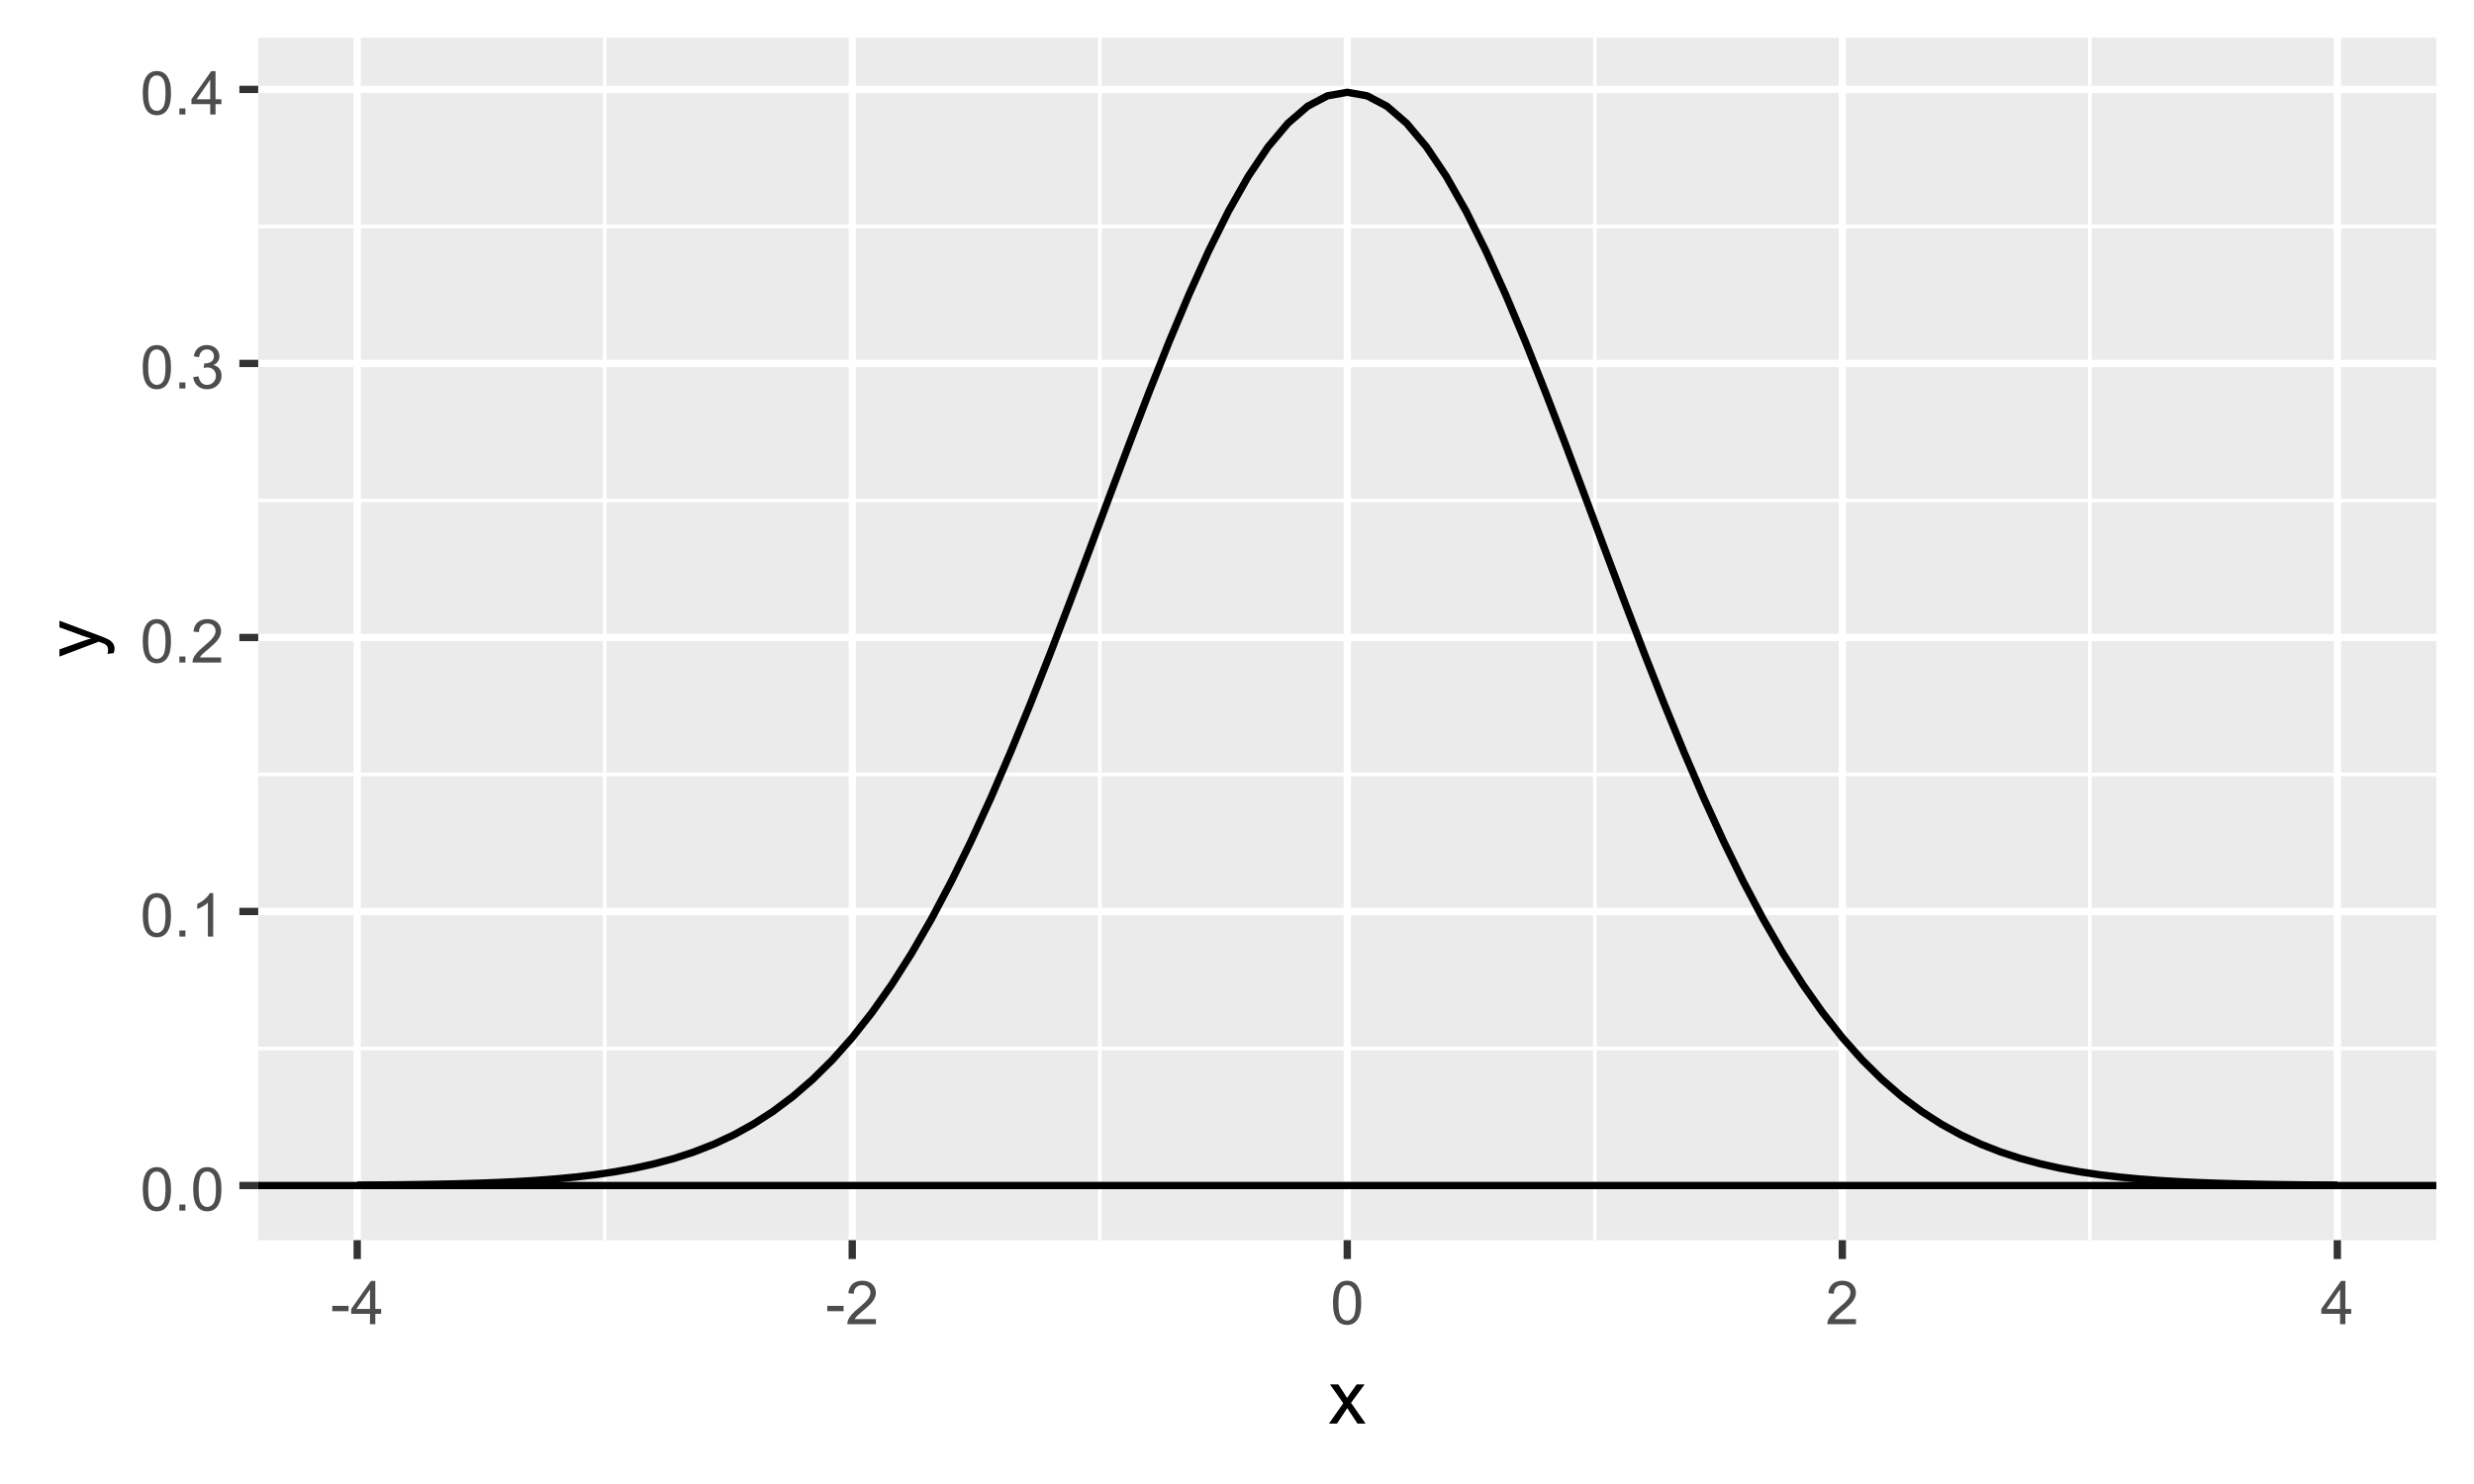
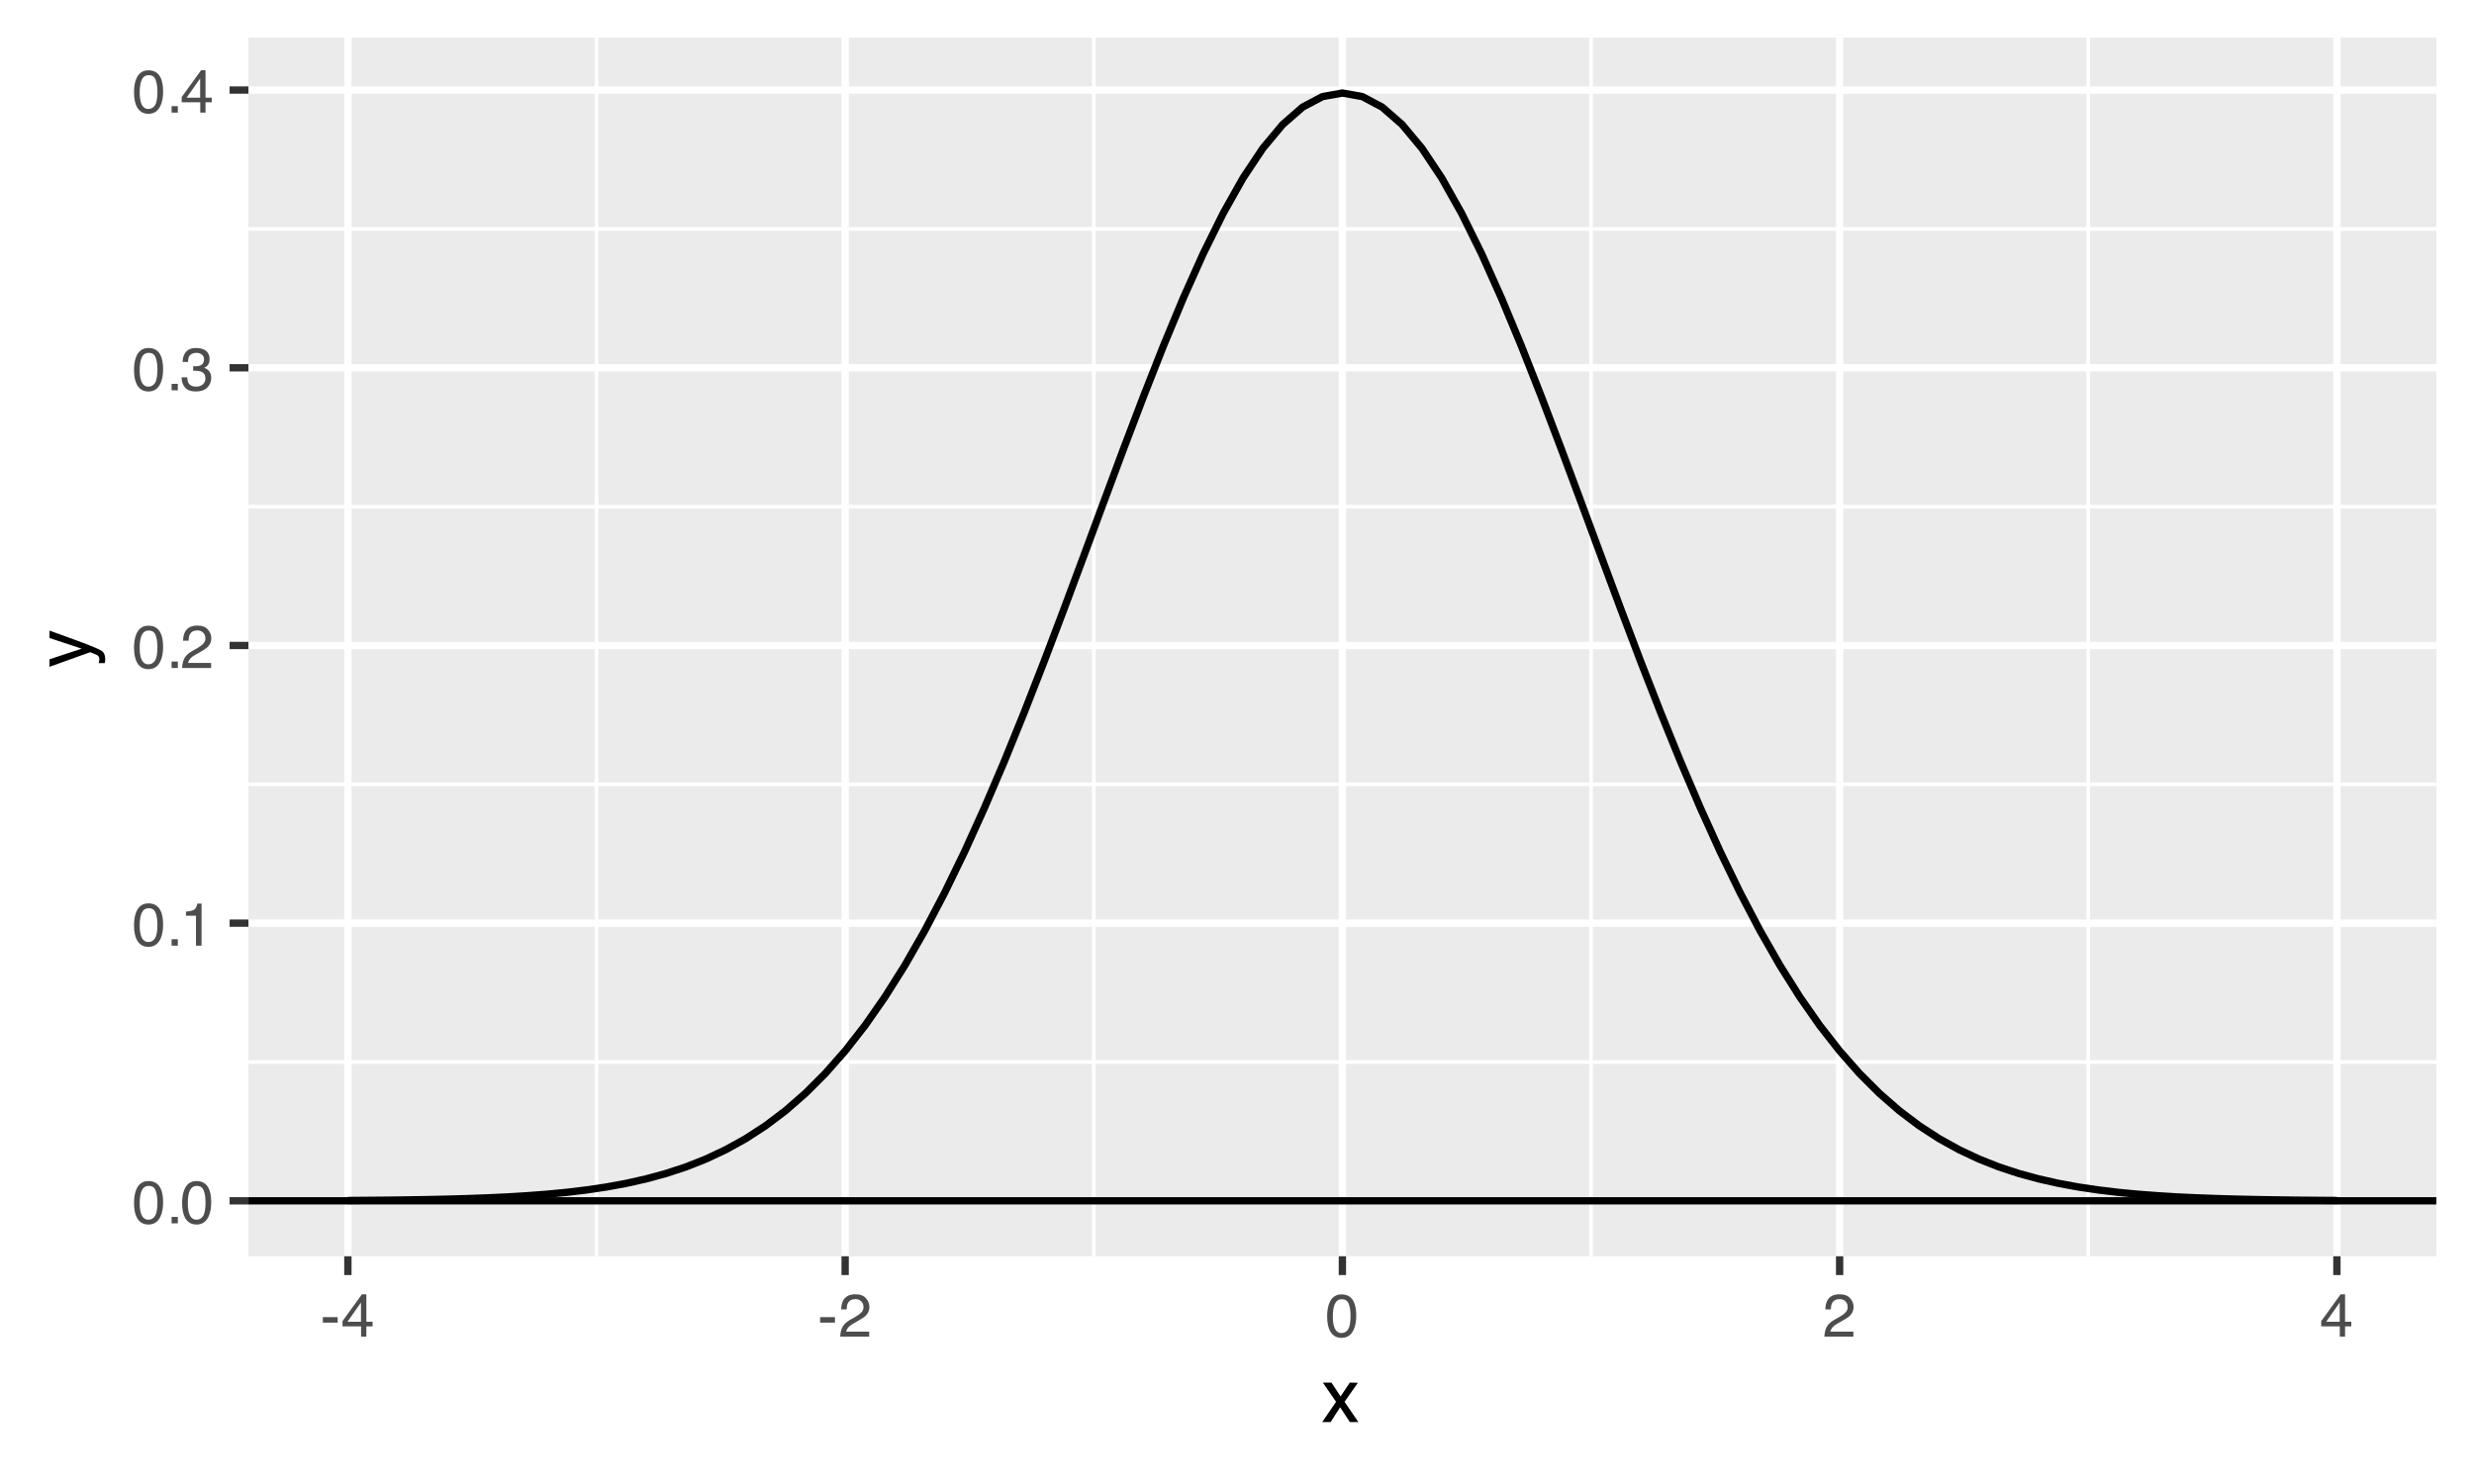
<svg xmlns="http://www.w3.org/2000/svg" xmlns:xlink="http://www.w3.org/1999/xlink" width="360" height="216" viewBox="0 0 360 216">
  <defs>
    <g>
      <g id="glyph-0-0">
-         <path d="M 0.367 -3.105 C 0.367 -3.852 0.441 -4.449 0.594 -4.906 C 0.75 -5.359 0.977 -5.711 1.277 -5.957 C 1.582 -6.203 1.961 -6.324 2.418 -6.324 C 2.758 -6.324 3.055 -6.258 3.309 -6.121 C 3.562 -5.984 3.773 -5.789 3.941 -5.531 C 4.105 -5.277 4.238 -4.965 4.332 -4.594 C 4.426 -4.227 4.473 -3.73 4.473 -3.105 C 4.473 -2.367 4.398 -1.77 4.246 -1.316 C 4.094 -0.863 3.867 -0.512 3.562 -0.266 C 3.262 -0.016 2.879 0.109 2.418 0.109 C 1.812 0.109 1.336 -0.109 0.988 -0.547 C 0.574 -1.07 0.367 -1.922 0.367 -3.105 M 1.16 -3.105 C 1.16 -2.074 1.281 -1.383 1.523 -1.043 C 1.766 -0.699 2.062 -0.527 2.418 -0.527 C 2.773 -0.527 3.074 -0.699 3.316 -1.043 C 3.559 -1.387 3.68 -2.074 3.68 -3.105 C 3.68 -4.145 3.559 -4.832 3.316 -5.172 C 3.074 -5.516 2.773 -5.684 2.41 -5.684 C 2.055 -5.684 1.773 -5.535 1.559 -5.234 C 1.293 -4.852 1.16 -4.141 1.16 -3.105 Z M 1.16 -3.105 " />
+         <path d="M 0.281 0 L 0.281 -6.312 L 5.297 -6.312 L 5.297 0 Z M 4.5 -0.797 L 4.5 -5.516 L 1.078 -5.516 L 1.078 -0.797 Z M 4.5 -0.797 " />
      </g>
      <g id="glyph-0-1">
-         <path d="M 0.801 0 L 0.801 -0.883 L 1.68 -0.883 L 1.68 0 Z M 0.801 0 " />
+         <path d="M 2.375 -6.156 C 3.176 -6.156 3.754 -5.828 4.109 -5.172 C 4.379 -4.66 4.516 -3.961 4.516 -3.078 C 4.516 -2.242 4.391 -1.555 4.141 -1.016 C 3.785 -0.223 3.195 0.172 2.375 0.172 C 1.633 0.172 1.082 -0.148 0.719 -0.797 C 0.426 -1.328 0.281 -2.047 0.281 -2.953 C 0.281 -3.648 0.367 -4.25 0.547 -4.75 C 0.879 -5.688 1.488 -6.156 2.375 -6.156 Z M 2.375 -0.531 C 2.77 -0.531 3.086 -0.707 3.328 -1.062 C 3.566 -1.426 3.688 -2.086 3.688 -3.047 C 3.688 -3.754 3.598 -4.332 3.422 -4.781 C 3.254 -5.227 2.922 -5.453 2.422 -5.453 C 1.973 -5.453 1.641 -5.238 1.422 -4.812 C 1.211 -4.383 1.109 -3.754 1.109 -2.922 C 1.109 -2.297 1.176 -1.789 1.312 -1.406 C 1.52 -0.82 1.875 -0.531 2.375 -0.531 Z M 2.375 -0.531 " />
      </g>
      <g id="glyph-0-2">
-         <path d="M 3.277 0 L 2.504 0 L 2.504 -4.93 C 2.32 -4.75 2.074 -4.574 1.773 -4.395 C 1.469 -4.219 1.199 -4.086 0.957 -3.996 L 0.957 -4.742 C 1.391 -4.945 1.77 -5.195 2.094 -5.484 C 2.418 -5.773 2.645 -6.055 2.781 -6.324 L 3.277 -6.324 Z M 3.277 0 " />
+         <path d="M 0.75 -0.938 L 1.656 -0.938 L 1.656 0 L 0.75 0 Z M 0.75 -0.938 " />
      </g>
      <g id="glyph-0-3">
-         <path d="M 4.43 -0.742 L 4.43 0 L 0.266 0 C 0.262 -0.188 0.289 -0.367 0.355 -0.539 C 0.461 -0.82 0.633 -1.102 0.867 -1.375 C 1.098 -1.648 1.438 -1.969 1.879 -2.328 C 2.562 -2.891 3.023 -3.336 3.266 -3.664 C 3.508 -3.992 3.625 -4.301 3.625 -4.594 C 3.625 -4.898 3.516 -5.16 3.297 -5.367 C 3.078 -5.578 2.793 -5.684 2.441 -5.684 C 2.066 -5.684 1.77 -5.574 1.547 -5.352 C 1.324 -5.125 1.211 -4.816 1.207 -4.422 L 0.414 -4.504 C 0.469 -5.098 0.672 -5.547 1.027 -5.859 C 1.383 -6.168 1.859 -6.324 2.457 -6.324 C 3.062 -6.324 3.539 -6.156 3.895 -5.824 C 4.246 -5.488 4.422 -5.07 4.422 -4.578 C 4.422 -4.324 4.371 -4.078 4.266 -3.832 C 4.164 -3.59 3.992 -3.332 3.754 -3.062 C 3.516 -2.793 3.117 -2.426 2.562 -1.957 C 2.098 -1.566 1.801 -1.301 1.668 -1.164 C 1.535 -1.023 1.426 -0.883 1.34 -0.742 Z M 4.43 -0.742 " />
+         <path d="M 0.844 -4.359 L 0.844 -4.953 C 1.395 -5.004 1.781 -5.094 2 -5.219 C 2.227 -5.344 2.395 -5.645 2.5 -6.125 L 3.109 -6.125 L 3.109 0 L 2.297 0 L 2.297 -4.359 Z M 0.844 -4.359 " />
      </g>
      <g id="glyph-0-4">
-         <path d="M 0.371 -1.664 L 1.145 -1.766 C 1.23 -1.328 1.383 -1.012 1.598 -0.82 C 1.809 -0.625 2.07 -0.527 2.375 -0.527 C 2.738 -0.527 3.047 -0.656 3.297 -0.906 C 3.547 -1.16 3.672 -1.473 3.676 -1.844 C 3.672 -2.199 3.559 -2.492 3.324 -2.723 C 3.094 -2.953 2.797 -3.066 2.441 -3.066 C 2.293 -3.066 2.113 -3.039 1.895 -2.98 L 1.98 -3.66 C 2.031 -3.656 2.074 -3.652 2.105 -3.652 C 2.434 -3.652 2.73 -3.738 2.996 -3.91 C 3.258 -4.082 3.391 -4.348 3.391 -4.703 C 3.391 -4.988 3.293 -5.223 3.102 -5.41 C 2.91 -5.598 2.664 -5.688 2.359 -5.688 C 2.059 -5.688 1.809 -5.594 1.605 -5.406 C 1.406 -5.215 1.277 -4.934 1.219 -4.555 L 0.445 -4.691 C 0.543 -5.211 0.758 -5.613 1.09 -5.898 C 1.426 -6.184 1.844 -6.324 2.344 -6.324 C 2.688 -6.324 3.004 -6.25 3.293 -6.105 C 3.582 -5.957 3.801 -5.754 3.957 -5.5 C 4.109 -5.246 4.184 -4.973 4.184 -4.688 C 4.184 -4.414 4.113 -4.168 3.965 -3.945 C 3.82 -3.723 3.605 -3.543 3.316 -3.41 C 3.691 -3.324 3.98 -3.148 4.184 -2.875 C 4.391 -2.605 4.496 -2.266 4.496 -1.859 C 4.496 -1.312 4.293 -0.844 3.895 -0.461 C 3.492 -0.078 2.984 0.113 2.371 0.113 C 1.82 0.113 1.359 -0.055 0.996 -0.383 C 0.629 -0.711 0.422 -1.141 0.371 -1.664 Z M 0.371 -1.664 " />
+         <path d="M 0.281 0 C 0.301 -0.531 0.406 -0.988 0.594 -1.375 C 0.789 -1.77 1.164 -2.129 1.719 -2.453 L 2.547 -2.922 C 2.91 -3.141 3.164 -3.328 3.312 -3.484 C 3.551 -3.711 3.672 -3.984 3.672 -4.297 C 3.672 -4.648 3.562 -4.93 3.344 -5.141 C 3.133 -5.359 2.848 -5.469 2.484 -5.469 C 1.961 -5.469 1.598 -5.266 1.391 -4.859 C 1.285 -4.648 1.227 -4.352 1.219 -3.969 L 0.422 -3.969 C 0.43 -4.5 0.531 -4.938 0.719 -5.281 C 1.051 -5.875 1.645 -6.172 2.5 -6.172 C 3.195 -6.172 3.707 -5.977 4.031 -5.594 C 4.363 -5.219 4.531 -4.797 4.531 -4.328 C 4.531 -3.836 4.352 -3.414 4 -3.062 C 3.801 -2.863 3.441 -2.617 2.922 -2.328 L 2.344 -2 C 2.062 -1.844 1.836 -1.695 1.672 -1.562 C 1.391 -1.312 1.211 -1.035 1.141 -0.734 L 4.5 -0.734 L 4.5 0 Z M 0.281 0 " />
      </g>
      <g id="glyph-0-5">
-         <path d="M 2.844 0 L 2.844 -1.508 L 0.113 -1.508 L 0.113 -2.219 L 2.988 -6.301 L 3.617 -6.301 L 3.617 -2.219 L 4.469 -2.219 L 4.469 -1.508 L 3.617 -1.508 L 3.617 0 L 2.844 0 M 2.844 -2.219 L 2.844 -5.059 L 0.871 -2.219 Z M 2.844 -2.219 " />
+         <path d="M 2.281 0.172 C 1.551 0.172 1.02 -0.023 0.688 -0.422 C 0.363 -0.828 0.203 -1.316 0.203 -1.891 L 1.016 -1.891 C 1.047 -1.492 1.117 -1.203 1.234 -1.016 C 1.441 -0.691 1.805 -0.531 2.328 -0.531 C 2.734 -0.531 3.055 -0.641 3.297 -0.859 C 3.547 -1.078 3.672 -1.359 3.672 -1.703 C 3.672 -2.129 3.539 -2.426 3.281 -2.594 C 3.031 -2.758 2.672 -2.844 2.203 -2.844 C 2.148 -2.844 2.098 -2.844 2.047 -2.844 C 1.992 -2.844 1.941 -2.844 1.891 -2.844 L 1.891 -3.516 C 1.973 -3.516 2.039 -3.508 2.094 -3.5 C 2.145 -3.5 2.203 -3.5 2.266 -3.5 C 2.555 -3.5 2.797 -3.547 2.984 -3.641 C 3.305 -3.797 3.469 -4.082 3.469 -4.5 C 3.469 -4.801 3.359 -5.035 3.141 -5.203 C 2.922 -5.367 2.672 -5.453 2.391 -5.453 C 1.867 -5.453 1.508 -5.281 1.312 -4.938 C 1.207 -4.75 1.145 -4.477 1.125 -4.125 L 0.359 -4.125 C 0.359 -4.582 0.453 -4.973 0.641 -5.297 C 0.953 -5.867 1.504 -6.156 2.297 -6.156 C 2.93 -6.156 3.422 -6.016 3.766 -5.734 C 4.109 -5.461 4.281 -5.062 4.281 -4.531 C 4.281 -4.145 4.176 -3.836 3.969 -3.609 C 3.844 -3.461 3.68 -3.348 3.484 -3.266 C 3.805 -3.172 4.055 -3 4.234 -2.75 C 4.422 -2.5 4.516 -2.191 4.516 -1.828 C 4.516 -1.234 4.316 -0.75 3.922 -0.375 C 3.535 -0.008 2.988 0.172 2.281 0.172 Z M 2.281 0.172 " />
      </g>
      <g id="glyph-0-6">
-         <path d="M 0.281 -1.891 L 0.281 -2.668 L 2.656 -2.668 L 2.656 -1.891 Z M 0.281 -1.891 " />
+         <path d="M 2.906 -2.172 L 2.906 -4.969 L 0.938 -2.172 Z M 2.922 0 L 2.922 -1.5 L 0.219 -1.5 L 0.219 -2.266 L 3.047 -6.172 L 3.688 -6.172 L 3.688 -2.172 L 4.594 -2.172 L 4.594 -1.5 L 3.688 -1.5 L 3.688 0 Z M 2.922 0 " />
+       </g>
+       <g id="glyph-0-7">
+         <path d="M 0.359 -2.844 L 2.516 -2.844 L 2.516 -2.047 L 0.359 -2.047 Z M 0.359 -2.844 " />
      </g>
      <g id="glyph-1-0">
-         <path d="M 0.082 0 L 2.164 -2.965 L 0.234 -5.703 L 1.445 -5.703 L 2.32 -4.367 C 2.484 -4.113 2.617 -3.898 2.719 -3.727 C 2.875 -3.965 3.02 -4.172 3.152 -4.355 L 4.113 -5.703 L 5.27 -5.703 L 3.297 -3.02 L 5.418 0 L 4.234 0 L 3.062 -1.773 L 2.75 -2.25 L 1.25 0 Z M 0.082 0 " />
+         <path d="M 0.359 0 L 0.359 -7.891 L 6.625 -7.891 L 6.625 0 Z M 5.625 -0.984 L 5.625 -6.906 L 1.344 -6.906 L 1.344 -0.984 Z M 5.625 -0.984 " />
+       </g>
+       <g id="glyph-1-1">
+         <path d="M 0.156 -5.75 L 1.406 -5.75 L 2.734 -3.734 L 4.078 -5.75 L 5.25 -5.719 L 3.312 -2.953 L 5.328 0 L 4.094 0 L 2.672 -2.156 L 1.281 0 L 0.062 0 L 2.078 -2.953 Z M 0.156 -5.75 " />
      </g>
      <g id="glyph-2-0">
-         <path d="M 2.195 -0.684 L 1.289 -0.574 C 1.348 -0.785 1.375 -0.969 1.375 -1.129 C 1.375 -1.344 1.34 -1.516 1.266 -1.645 C 1.195 -1.773 1.094 -1.879 0.969 -1.961 C 0.871 -2.02 0.629 -2.121 0.246 -2.258 C 0.195 -2.273 0.113 -2.301 0.012 -2.344 L -5.703 -0.176 L -5.703 -1.219 L -2.402 -2.406 C -1.98 -2.559 -1.543 -2.699 -1.078 -2.82 C -1.523 -2.93 -1.957 -3.062 -2.379 -3.219 L -5.703 -4.438 L -5.703 -5.402 L 0.098 -3.234 C 0.723 -3 1.156 -2.82 1.391 -2.691 C 1.711 -2.52 1.945 -2.32 2.094 -2.102 C 2.242 -1.879 2.316 -1.613 2.316 -1.305 C 2.316 -1.117 2.277 -0.91 2.195 -0.684 Z M 2.195 -0.684 " />
+         <path d="M 0 -0.359 L -7.891 -0.359 L -7.891 -6.625 L 0 -6.625 Z M -0.984 -5.625 L -6.906 -5.625 L -6.906 -1.344 L -0.984 -1.344 Z M -0.984 -5.625 " />
+       </g>
+       <g id="glyph-2-1">
+         <path d="M -5.75 -4.297 L -5.75 -5.375 C -5.383 -5.238 -4.547 -4.938 -3.234 -4.469 C -2.242 -4.113 -1.438 -3.816 -0.812 -3.578 C 0.656 -3.023 1.551 -2.633 1.875 -2.406 C 2.195 -2.176 2.359 -1.781 2.359 -1.219 C 2.359 -1.082 2.352 -0.977 2.344 -0.906 C 2.332 -0.832 2.312 -0.742 2.281 -0.641 L 1.406 -0.641 C 1.445 -0.805 1.473 -0.926 1.484 -1 C 1.492 -1.07 1.5 -1.141 1.5 -1.203 C 1.5 -1.379 1.469 -1.508 1.406 -1.594 C 1.352 -1.676 1.285 -1.75 1.203 -1.812 C 1.172 -1.82 1.02 -1.883 0.75 -2 C 0.488 -2.113 0.297 -2.191 0.172 -2.234 L -5.75 -0.109 L -5.75 -1.203 L -1.062 -2.75 Z M -5.891 -2.75 Z M -5.891 -2.75 " />
      </g>
    </g>
    <clipPath id="clip-0">
-       <path clip-rule="nonzero" d="M 37.574 5.48 L 354.523 5.48 L 354.523 180.512 L 37.574 180.512 Z M 37.574 5.48 " />
+       <path clip-rule="nonzero" d="M 36.152 5.48 L 354.523 5.48 L 354.523 182.852 L 36.152 182.852 Z M 36.152 5.48 " />
    </clipPath>
    <clipPath id="clip-1">
-       <path clip-rule="nonzero" d="M 37.574 152 L 354.523 152 L 354.523 153 L 37.574 153 Z M 37.574 152 " />
+       <path clip-rule="nonzero" d="M 36.152 154 L 354.523 154 L 354.523 155 L 36.152 155 Z M 36.152 154 " />
    </clipPath>
    <clipPath id="clip-2">
-       <path clip-rule="nonzero" d="M 37.574 112 L 354.523 112 L 354.523 113 L 37.574 113 Z M 37.574 112 " />
+       <path clip-rule="nonzero" d="M 36.152 113 L 354.523 113 L 354.523 115 L 36.152 115 Z M 36.152 113 " />
    </clipPath>
    <clipPath id="clip-3">
-       <path clip-rule="nonzero" d="M 37.574 72 L 354.523 72 L 354.523 74 L 37.574 74 Z M 37.574 72 " />
+       <path clip-rule="nonzero" d="M 36.152 73 L 354.523 73 L 354.523 75 L 36.152 75 Z M 36.152 73 " />
    </clipPath>
    <clipPath id="clip-4">
-       <path clip-rule="nonzero" d="M 37.574 32 L 354.523 32 L 354.523 34 L 37.574 34 Z M 37.574 32 " />
+       <path clip-rule="nonzero" d="M 36.152 33 L 354.523 33 L 354.523 34 L 36.152 34 Z M 36.152 33 " />
    </clipPath>
    <clipPath id="clip-5">
-       <path clip-rule="nonzero" d="M 87 5.48 L 89 5.48 L 89 180.512 L 87 180.512 Z M 87 5.48 " />
+       <path clip-rule="nonzero" d="M 86 5.48 L 88 5.48 L 88 182.852 L 86 182.852 Z M 86 5.48 " />
    </clipPath>
    <clipPath id="clip-6">
-       <path clip-rule="nonzero" d="M 159 5.48 L 161 5.48 L 161 180.512 L 159 180.512 Z M 159 5.48 " />
+       <path clip-rule="nonzero" d="M 158 5.48 L 160 5.48 L 160 182.852 L 158 182.852 Z M 158 5.48 " />
    </clipPath>
    <clipPath id="clip-7">
-       <path clip-rule="nonzero" d="M 231 5.48 L 233 5.48 L 233 180.512 L 231 180.512 Z M 231 5.48 " />
+       <path clip-rule="nonzero" d="M 231 5.48 L 232 5.48 L 232 182.852 L 231 182.852 Z M 231 5.48 " />
    </clipPath>
    <clipPath id="clip-8">
-       <path clip-rule="nonzero" d="M 303 5.48 L 305 5.48 L 305 180.512 L 303 180.512 Z M 303 5.48 " />
+       <path clip-rule="nonzero" d="M 303 5.48 L 305 5.48 L 305 182.852 L 303 182.852 Z M 303 5.48 " />
    </clipPath>
    <clipPath id="clip-9">
-       <path clip-rule="nonzero" d="M 37.574 172 L 354.523 172 L 354.523 174 L 37.574 174 Z M 37.574 172 " />
+       <path clip-rule="nonzero" d="M 36.152 174 L 354.523 174 L 354.523 176 L 36.152 176 Z M 36.152 174 " />
    </clipPath>
    <clipPath id="clip-10">
-       <path clip-rule="nonzero" d="M 37.574 132 L 354.523 132 L 354.523 134 L 37.574 134 Z M 37.574 132 " />
+       <path clip-rule="nonzero" d="M 36.152 133 L 354.523 133 L 354.523 135 L 36.152 135 Z M 36.152 133 " />
    </clipPath>
    <clipPath id="clip-11">
-       <path clip-rule="nonzero" d="M 37.574 92 L 354.523 92 L 354.523 94 L 37.574 94 Z M 37.574 92 " />
+       <path clip-rule="nonzero" d="M 36.152 93 L 354.523 93 L 354.523 95 L 36.152 95 Z M 36.152 93 " />
    </clipPath>
    <clipPath id="clip-12">
-       <path clip-rule="nonzero" d="M 37.574 52 L 354.523 52 L 354.523 54 L 37.574 54 Z M 37.574 52 " />
+       <path clip-rule="nonzero" d="M 36.152 52 L 354.523 52 L 354.523 55 L 36.152 55 Z M 36.152 52 " />
    </clipPath>
    <clipPath id="clip-13">
-       <path clip-rule="nonzero" d="M 37.574 12 L 354.523 12 L 354.523 14 L 37.574 14 Z M 37.574 12 " />
+       <path clip-rule="nonzero" d="M 36.152 12 L 354.523 12 L 354.523 14 L 36.152 14 Z M 36.152 12 " />
    </clipPath>
    <clipPath id="clip-14">
-       <path clip-rule="nonzero" d="M 51 5.48 L 53 5.48 L 53 180.512 L 51 180.512 Z M 51 5.48 " />
+       <path clip-rule="nonzero" d="M 50 5.48 L 52 5.48 L 52 182.852 L 50 182.852 Z M 50 5.48 " />
    </clipPath>
    <clipPath id="clip-15">
-       <path clip-rule="nonzero" d="M 123 5.48 L 125 5.48 L 125 180.512 L 123 180.512 Z M 123 5.48 " />
+       <path clip-rule="nonzero" d="M 122 5.48 L 124 5.48 L 124 182.852 L 122 182.852 Z M 122 5.48 " />
    </clipPath>
    <clipPath id="clip-16">
-       <path clip-rule="nonzero" d="M 195 5.48 L 197 5.48 L 197 180.512 L 195 180.512 Z M 195 5.48 " />
+       <path clip-rule="nonzero" d="M 194 5.48 L 196 5.48 L 196 182.852 L 194 182.852 Z M 194 5.48 " />
    </clipPath>
    <clipPath id="clip-17">
-       <path clip-rule="nonzero" d="M 267 5.48 L 269 5.48 L 269 180.512 L 267 180.512 Z M 267 5.48 " />
+       <path clip-rule="nonzero" d="M 267 5.48 L 269 5.48 L 269 182.852 L 267 182.852 Z M 267 5.48 " />
    </clipPath>
    <clipPath id="clip-18">
-       <path clip-rule="nonzero" d="M 339 5.48 L 341 5.48 L 341 180.512 L 339 180.512 Z M 339 5.48 " />
+       <path clip-rule="nonzero" d="M 339 5.48 L 341 5.48 L 341 182.852 L 339 182.852 Z M 339 5.48 " />
    </clipPath>
    <clipPath id="clip-19">
-       <path clip-rule="nonzero" d="M 37.574 172 L 354.523 172 L 354.523 174 L 37.574 174 Z M 37.574 172 " />
+       <path clip-rule="nonzero" d="M 36.152 174 L 354.523 174 L 354.523 176 L 36.152 176 Z M 36.152 174 " />
    </clipPath>
  </defs>
  <rect x="-36" y="-21.6" width="432" height="259.2" fill="rgb(100%, 100%, 100%)" fill-opacity="1" />
  <rect x="-36" y="-21.6" width="432" height="259.2" fill="rgb(100%, 100%, 100%)" fill-opacity="1" />
  <path fill="none" stroke-width="1.067" stroke-linecap="round" stroke-linejoin="round" stroke="rgb(100%, 100%, 100%)" stroke-opacity="1" stroke-miterlimit="10" d="M 0 216 L 360 216 L 360 0 L 0 0 Z M 0 216 " />
  <g clip-path="url(#clip-0)">
-     <path fill-rule="nonzero" fill="rgb(92.157%, 92.157%, 92.157%)" fill-opacity="1" d="M 37.574 180.508 L 354.523 180.508 L 354.523 5.477 L 37.574 5.477 Z M 37.574 180.508 " />
+     <path fill-rule="nonzero" fill="rgb(92.157%, 92.157%, 92.157%)" fill-opacity="1" d="M 36.152 182.848 L 354.523 182.848 L 354.523 5.477 L 36.152 5.477 Z M 36.152 182.848 " />
  </g>
  <g clip-path="url(#clip-1)">
-     <path fill="none" stroke-width="0.533" stroke-linecap="butt" stroke-linejoin="round" stroke="rgb(100%, 100%, 100%)" stroke-opacity="1" stroke-miterlimit="10" d="M 37.574 152.609 L 354.52 152.609 " />
+     <path fill="none" stroke-width="0.533" stroke-linecap="butt" stroke-linejoin="round" stroke="rgb(100%, 100%, 100%)" stroke-opacity="1" stroke-miterlimit="10" d="M 36.152 154.578 L 354.52 154.578 " />
  </g>
  <g clip-path="url(#clip-2)">
-     <path fill="none" stroke-width="0.533" stroke-linecap="butt" stroke-linejoin="round" stroke="rgb(100%, 100%, 100%)" stroke-opacity="1" stroke-miterlimit="10" d="M 37.574 112.727 L 354.52 112.727 " />
+     <path fill="none" stroke-width="0.533" stroke-linecap="butt" stroke-linejoin="round" stroke="rgb(100%, 100%, 100%)" stroke-opacity="1" stroke-miterlimit="10" d="M 36.152 114.16 L 354.52 114.16 " />
  </g>
  <g clip-path="url(#clip-3)">
-     <path fill="none" stroke-width="0.533" stroke-linecap="butt" stroke-linejoin="round" stroke="rgb(100%, 100%, 100%)" stroke-opacity="1" stroke-miterlimit="10" d="M 37.574 72.84 L 354.52 72.84 " />
+     <path fill="none" stroke-width="0.533" stroke-linecap="butt" stroke-linejoin="round" stroke="rgb(100%, 100%, 100%)" stroke-opacity="1" stroke-miterlimit="10" d="M 36.152 73.742 L 354.52 73.742 " />
  </g>
  <g clip-path="url(#clip-4)">
-     <path fill="none" stroke-width="0.533" stroke-linecap="butt" stroke-linejoin="round" stroke="rgb(100%, 100%, 100%)" stroke-opacity="1" stroke-miterlimit="10" d="M 37.574 32.957 L 354.52 32.957 " />
+     <path fill="none" stroke-width="0.533" stroke-linecap="butt" stroke-linejoin="round" stroke="rgb(100%, 100%, 100%)" stroke-opacity="1" stroke-miterlimit="10" d="M 36.152 33.324 L 354.52 33.324 " />
  </g>
  <g clip-path="url(#clip-5)">
-     <path fill="none" stroke-width="0.533" stroke-linecap="butt" stroke-linejoin="round" stroke="rgb(100%, 100%, 100%)" stroke-opacity="1" stroke-miterlimit="10" d="M 87.996 180.508 L 87.996 5.48 " />
+     <path fill="none" stroke-width="0.533" stroke-linecap="butt" stroke-linejoin="round" stroke="rgb(100%, 100%, 100%)" stroke-opacity="1" stroke-miterlimit="10" d="M 86.801 182.848 L 86.801 5.48 " />
  </g>
  <g clip-path="url(#clip-6)">
-     <path fill="none" stroke-width="0.533" stroke-linecap="butt" stroke-linejoin="round" stroke="rgb(100%, 100%, 100%)" stroke-opacity="1" stroke-miterlimit="10" d="M 160.031 180.508 L 160.031 5.48 " />
+     <path fill="none" stroke-width="0.533" stroke-linecap="butt" stroke-linejoin="round" stroke="rgb(100%, 100%, 100%)" stroke-opacity="1" stroke-miterlimit="10" d="M 159.156 182.848 L 159.156 5.48 " />
  </g>
  <g clip-path="url(#clip-7)">
-     <path fill="none" stroke-width="0.533" stroke-linecap="butt" stroke-linejoin="round" stroke="rgb(100%, 100%, 100%)" stroke-opacity="1" stroke-miterlimit="10" d="M 232.062 180.508 L 232.062 5.48 " />
+     <path fill="none" stroke-width="0.533" stroke-linecap="butt" stroke-linejoin="round" stroke="rgb(100%, 100%, 100%)" stroke-opacity="1" stroke-miterlimit="10" d="M 231.516 182.848 L 231.516 5.48 " />
  </g>
  <g clip-path="url(#clip-8)">
-     <path fill="none" stroke-width="0.533" stroke-linecap="butt" stroke-linejoin="round" stroke="rgb(100%, 100%, 100%)" stroke-opacity="1" stroke-miterlimit="10" d="M 304.098 180.508 L 304.098 5.48 " />
+     <path fill="none" stroke-width="0.533" stroke-linecap="butt" stroke-linejoin="round" stroke="rgb(100%, 100%, 100%)" stroke-opacity="1" stroke-miterlimit="10" d="M 303.871 182.848 L 303.871 5.48 " />
  </g>
  <g clip-path="url(#clip-9)">
-     <path fill="none" stroke-width="1.067" stroke-linecap="butt" stroke-linejoin="round" stroke="rgb(100%, 100%, 100%)" stroke-opacity="1" stroke-miterlimit="10" d="M 37.574 172.555 L 354.52 172.555 " />
+     <path fill="none" stroke-width="1.067" stroke-linecap="butt" stroke-linejoin="round" stroke="rgb(100%, 100%, 100%)" stroke-opacity="1" stroke-miterlimit="10" d="M 36.152 174.785 L 354.52 174.785 " />
  </g>
  <g clip-path="url(#clip-10)">
-     <path fill="none" stroke-width="1.067" stroke-linecap="butt" stroke-linejoin="round" stroke="rgb(100%, 100%, 100%)" stroke-opacity="1" stroke-miterlimit="10" d="M 37.574 132.668 L 354.52 132.668 " />
+     <path fill="none" stroke-width="1.067" stroke-linecap="butt" stroke-linejoin="round" stroke="rgb(100%, 100%, 100%)" stroke-opacity="1" stroke-miterlimit="10" d="M 36.152 134.367 L 354.52 134.367 " />
  </g>
  <g clip-path="url(#clip-11)">
-     <path fill="none" stroke-width="1.067" stroke-linecap="butt" stroke-linejoin="round" stroke="rgb(100%, 100%, 100%)" stroke-opacity="1" stroke-miterlimit="10" d="M 37.574 92.785 L 354.52 92.785 " />
+     <path fill="none" stroke-width="1.067" stroke-linecap="butt" stroke-linejoin="round" stroke="rgb(100%, 100%, 100%)" stroke-opacity="1" stroke-miterlimit="10" d="M 36.152 93.949 L 354.52 93.949 " />
  </g>
  <g clip-path="url(#clip-12)">
-     <path fill="none" stroke-width="1.067" stroke-linecap="butt" stroke-linejoin="round" stroke="rgb(100%, 100%, 100%)" stroke-opacity="1" stroke-miterlimit="10" d="M 37.574 52.898 L 354.52 52.898 " />
+     <path fill="none" stroke-width="1.067" stroke-linecap="butt" stroke-linejoin="round" stroke="rgb(100%, 100%, 100%)" stroke-opacity="1" stroke-miterlimit="10" d="M 36.152 53.531 L 354.52 53.531 " />
  </g>
  <g clip-path="url(#clip-13)">
-     <path fill="none" stroke-width="1.067" stroke-linecap="butt" stroke-linejoin="round" stroke="rgb(100%, 100%, 100%)" stroke-opacity="1" stroke-miterlimit="10" d="M 37.574 13.012 L 354.52 13.012 " />
+     <path fill="none" stroke-width="1.067" stroke-linecap="butt" stroke-linejoin="round" stroke="rgb(100%, 100%, 100%)" stroke-opacity="1" stroke-miterlimit="10" d="M 36.152 13.113 L 354.52 13.113 " />
  </g>
  <g clip-path="url(#clip-14)">
-     <path fill="none" stroke-width="1.067" stroke-linecap="butt" stroke-linejoin="round" stroke="rgb(100%, 100%, 100%)" stroke-opacity="1" stroke-miterlimit="10" d="M 51.98 180.508 L 51.98 5.48 " />
+     <path fill="none" stroke-width="1.067" stroke-linecap="butt" stroke-linejoin="round" stroke="rgb(100%, 100%, 100%)" stroke-opacity="1" stroke-miterlimit="10" d="M 50.621 182.848 L 50.621 5.48 " />
  </g>
  <g clip-path="url(#clip-15)">
-     <path fill="none" stroke-width="1.067" stroke-linecap="butt" stroke-linejoin="round" stroke="rgb(100%, 100%, 100%)" stroke-opacity="1" stroke-miterlimit="10" d="M 124.012 180.508 L 124.012 5.48 " />
+     <path fill="none" stroke-width="1.067" stroke-linecap="butt" stroke-linejoin="round" stroke="rgb(100%, 100%, 100%)" stroke-opacity="1" stroke-miterlimit="10" d="M 122.98 182.848 L 122.98 5.48 " />
  </g>
  <g clip-path="url(#clip-16)">
-     <path fill="none" stroke-width="1.067" stroke-linecap="butt" stroke-linejoin="round" stroke="rgb(100%, 100%, 100%)" stroke-opacity="1" stroke-miterlimit="10" d="M 196.047 180.508 L 196.047 5.48 " />
+     <path fill="none" stroke-width="1.067" stroke-linecap="butt" stroke-linejoin="round" stroke="rgb(100%, 100%, 100%)" stroke-opacity="1" stroke-miterlimit="10" d="M 195.336 182.848 L 195.336 5.48 " />
  </g>
  <g clip-path="url(#clip-17)">
-     <path fill="none" stroke-width="1.067" stroke-linecap="butt" stroke-linejoin="round" stroke="rgb(100%, 100%, 100%)" stroke-opacity="1" stroke-miterlimit="10" d="M 268.082 180.508 L 268.082 5.48 " />
+     <path fill="none" stroke-width="1.067" stroke-linecap="butt" stroke-linejoin="round" stroke="rgb(100%, 100%, 100%)" stroke-opacity="1" stroke-miterlimit="10" d="M 267.691 182.848 L 267.691 5.48 " />
  </g>
  <g clip-path="url(#clip-18)">
-     <path fill="none" stroke-width="1.067" stroke-linecap="butt" stroke-linejoin="round" stroke="rgb(100%, 100%, 100%)" stroke-opacity="1" stroke-miterlimit="10" d="M 340.113 180.508 L 340.113 5.48 " />
-   </g>
-   <path fill="none" stroke-width="1.067" stroke-linecap="butt" stroke-linejoin="round" stroke="rgb(0%, 0%, 0%)" stroke-opacity="1" stroke-miterlimit="10" d="M 51.98 172.5 L 54.859 172.48 L 57.742 172.453 L 60.625 172.418 L 63.504 172.371 L 66.387 172.309 L 69.27 172.23 L 72.148 172.125 L 75.031 171.992 L 77.91 171.82 L 80.793 171.602 L 83.676 171.328 L 86.555 170.988 L 89.438 170.562 L 92.32 170.039 L 95.199 169.395 L 98.082 168.617 L 100.961 167.676 L 103.844 166.547 L 106.727 165.207 L 109.605 163.621 L 112.488 161.766 L 115.367 159.605 L 118.25 157.113 L 121.133 154.262 L 124.012 151.02 L 126.895 147.363 L 129.777 143.273 L 132.656 138.742 L 135.539 133.754 L 138.418 128.312 L 141.301 122.434 L 144.184 116.133 L 147.062 109.445 L 149.945 102.418 L 152.828 95.102 L 155.707 87.57 L 158.59 79.902 L 161.469 72.184 L 164.352 64.52 L 167.234 57.012 L 170.113 49.766 L 172.996 42.902 L 175.879 36.527 L 178.758 30.75 L 181.641 25.668 L 184.52 21.379 L 187.402 17.953 L 190.285 15.461 L 193.164 13.945 L 196.047 13.434 L 198.93 13.945 L 201.809 15.461 L 204.691 17.953 L 207.57 21.379 L 210.453 25.668 L 213.336 30.75 L 216.215 36.527 L 219.098 42.902 L 221.98 49.766 L 224.859 57.012 L 227.742 64.52 L 230.621 72.184 L 233.504 79.902 L 236.387 87.57 L 239.266 95.102 L 242.148 102.418 L 245.031 109.445 L 247.91 116.133 L 250.793 122.434 L 253.672 128.312 L 256.555 133.754 L 259.438 138.742 L 262.316 143.273 L 265.199 147.363 L 268.082 151.02 L 270.961 154.262 L 273.844 157.113 L 276.723 159.605 L 279.605 161.766 L 282.488 163.621 L 285.367 165.207 L 288.25 166.547 L 291.133 167.676 L 294.012 168.617 L 296.895 169.395 L 299.773 170.039 L 302.656 170.562 L 305.539 170.988 L 308.418 171.328 L 311.301 171.602 L 314.184 171.82 L 317.062 171.992 L 319.945 172.125 L 322.824 172.23 L 325.707 172.309 L 328.59 172.371 L 331.469 172.418 L 334.352 172.453 L 337.234 172.48 L 340.113 172.5 " />
+     <path fill="none" stroke-width="1.067" stroke-linecap="butt" stroke-linejoin="round" stroke="rgb(100%, 100%, 100%)" stroke-opacity="1" stroke-miterlimit="10" d="M 340.051 182.848 L 340.051 5.48 " />
+   </g>
+   <path fill="none" stroke-width="1.067" stroke-linecap="butt" stroke-linejoin="round" stroke="rgb(0%, 0%, 0%)" stroke-opacity="1" stroke-miterlimit="10" d="M 50.621 174.734 L 56.41 174.688 L 59.305 174.648 L 62.199 174.602 L 65.094 174.539 L 67.988 174.457 L 70.883 174.352 L 73.777 174.219 L 76.672 174.043 L 79.566 173.824 L 82.461 173.547 L 85.352 173.199 L 88.246 172.77 L 91.141 172.238 L 94.035 171.586 L 96.93 170.797 L 99.824 169.844 L 102.719 168.699 L 105.613 167.34 L 108.508 165.734 L 111.402 163.855 L 114.297 161.668 L 117.191 159.141 L 120.086 156.25 L 122.98 152.965 L 125.875 149.262 L 128.766 145.117 L 131.66 140.523 L 134.555 135.469 L 137.449 129.953 L 140.344 123.996 L 143.238 117.613 L 146.133 110.836 L 149.027 103.711 L 151.922 96.301 L 154.816 88.668 L 157.711 80.898 L 160.605 73.078 L 163.5 65.309 L 166.395 57.699 L 169.289 50.359 L 172.18 43.402 L 175.074 36.941 L 177.969 31.086 L 180.863 25.938 L 183.758 21.59 L 186.652 18.121 L 189.547 15.594 L 192.441 14.059 L 195.336 13.543 L 198.23 14.059 L 201.125 15.594 L 204.02 18.121 L 206.914 21.59 L 209.809 25.938 L 212.703 31.086 L 215.594 36.941 L 218.488 43.402 L 221.383 50.359 L 224.277 57.699 L 227.172 65.309 L 230.066 73.078 L 232.961 80.898 L 235.855 88.668 L 238.75 96.301 L 241.645 103.711 L 244.539 110.836 L 247.434 117.613 L 250.328 123.996 L 253.223 129.953 L 256.117 135.469 L 259.008 140.523 L 261.902 145.117 L 264.797 149.262 L 267.691 152.965 L 270.586 156.25 L 273.48 159.141 L 276.375 161.668 L 279.27 163.855 L 282.164 165.734 L 285.059 167.34 L 287.953 168.699 L 290.848 169.844 L 293.742 170.797 L 296.637 171.586 L 299.531 172.238 L 302.422 172.77 L 305.316 173.199 L 308.211 173.547 L 311.105 173.824 L 314 174.043 L 316.895 174.219 L 319.789 174.352 L 322.684 174.457 L 325.578 174.539 L 328.473 174.602 L 331.367 174.648 L 334.262 174.688 L 340.051 174.734 " />
  <g clip-path="url(#clip-19)">
-     <path fill="none" stroke-width="1.067" stroke-linecap="butt" stroke-linejoin="round" stroke="rgb(0%, 0%, 0%)" stroke-opacity="1" stroke-miterlimit="10" d="M 37.574 172.555 L 354.52 172.555 " />
-   </g>
-   <g fill="rgb(30.196%, 30.196%, 30.196%)" fill-opacity="1">
-     <use xlink:href="#glyph-0-0" x="20.406" y="176.203" />
-     <use xlink:href="#glyph-0-1" x="25.3" y="176.203" />
-     <use xlink:href="#glyph-0-0" x="27.745" y="176.203" />
-   </g>
-   <g fill="rgb(30.196%, 30.196%, 30.196%)" fill-opacity="1">
-     <use xlink:href="#glyph-0-0" x="20.406" y="136.316" />
-     <use xlink:href="#glyph-0-1" x="25.3" y="136.316" />
-     <use xlink:href="#glyph-0-2" x="27.745" y="136.316" />
-   </g>
-   <g fill="rgb(30.196%, 30.196%, 30.196%)" fill-opacity="1">
-     <use xlink:href="#glyph-0-0" x="20.406" y="96.434" />
-     <use xlink:href="#glyph-0-1" x="25.3" y="96.434" />
-     <use xlink:href="#glyph-0-3" x="27.745" y="96.434" />
-   </g>
-   <g fill="rgb(30.196%, 30.196%, 30.196%)" fill-opacity="1">
-     <use xlink:href="#glyph-0-0" x="20.406" y="56.547" />
-     <use xlink:href="#glyph-0-1" x="25.3" y="56.547" />
-     <use xlink:href="#glyph-0-4" x="27.745" y="56.547" />
-   </g>
-   <g fill="rgb(30.196%, 30.196%, 30.196%)" fill-opacity="1">
-     <use xlink:href="#glyph-0-0" x="20.406" y="16.664" />
-     <use xlink:href="#glyph-0-1" x="25.3" y="16.664" />
-     <use xlink:href="#glyph-0-5" x="27.745" y="16.664" />
-   </g>
-   <path fill="none" stroke-width="1.067" stroke-linecap="butt" stroke-linejoin="round" stroke="rgb(20%, 20%, 20%)" stroke-opacity="1" stroke-miterlimit="10" d="M 34.832 172.555 L 37.574 172.555 " />
-   <path fill="none" stroke-width="1.067" stroke-linecap="butt" stroke-linejoin="round" stroke="rgb(20%, 20%, 20%)" stroke-opacity="1" stroke-miterlimit="10" d="M 34.832 132.668 L 37.574 132.668 " />
-   <path fill="none" stroke-width="1.067" stroke-linecap="butt" stroke-linejoin="round" stroke="rgb(20%, 20%, 20%)" stroke-opacity="1" stroke-miterlimit="10" d="M 34.832 92.785 L 37.574 92.785 " />
-   <path fill="none" stroke-width="1.067" stroke-linecap="butt" stroke-linejoin="round" stroke="rgb(20%, 20%, 20%)" stroke-opacity="1" stroke-miterlimit="10" d="M 34.832 52.898 L 37.574 52.898 " />
-   <path fill="none" stroke-width="1.067" stroke-linecap="butt" stroke-linejoin="round" stroke="rgb(20%, 20%, 20%)" stroke-opacity="1" stroke-miterlimit="10" d="M 34.832 13.012 L 37.574 13.012 " />
-   <path fill="none" stroke-width="1.067" stroke-linecap="butt" stroke-linejoin="round" stroke="rgb(20%, 20%, 20%)" stroke-opacity="1" stroke-miterlimit="10" d="M 51.98 183.25 L 51.98 180.508 " />
-   <path fill="none" stroke-width="1.067" stroke-linecap="butt" stroke-linejoin="round" stroke="rgb(20%, 20%, 20%)" stroke-opacity="1" stroke-miterlimit="10" d="M 124.012 183.25 L 124.012 180.508 " />
-   <path fill="none" stroke-width="1.067" stroke-linecap="butt" stroke-linejoin="round" stroke="rgb(20%, 20%, 20%)" stroke-opacity="1" stroke-miterlimit="10" d="M 196.047 183.25 L 196.047 180.508 " />
-   <path fill="none" stroke-width="1.067" stroke-linecap="butt" stroke-linejoin="round" stroke="rgb(20%, 20%, 20%)" stroke-opacity="1" stroke-miterlimit="10" d="M 268.082 183.25 L 268.082 180.508 " />
-   <path fill="none" stroke-width="1.067" stroke-linecap="butt" stroke-linejoin="round" stroke="rgb(20%, 20%, 20%)" stroke-opacity="1" stroke-miterlimit="10" d="M 340.113 183.25 L 340.113 180.508 " />
-   <g fill="rgb(30.196%, 30.196%, 30.196%)" fill-opacity="1">
-     <use xlink:href="#glyph-0-6" x="48.066" y="192.738" />
-     <use xlink:href="#glyph-0-5" x="50.997" y="192.738" />
-   </g>
-   <g fill="rgb(30.196%, 30.196%, 30.196%)" fill-opacity="1">
-     <use xlink:href="#glyph-0-6" x="120.098" y="192.738" />
-     <use xlink:href="#glyph-0-3" x="123.028" y="192.738" />
-   </g>
-   <g fill="rgb(30.196%, 30.196%, 30.196%)" fill-opacity="1">
-     <use xlink:href="#glyph-0-0" x="193.602" y="192.738" />
-   </g>
-   <g fill="rgb(30.196%, 30.196%, 30.196%)" fill-opacity="1">
-     <use xlink:href="#glyph-0-3" x="265.637" y="192.738" />
-   </g>
-   <g fill="rgb(30.196%, 30.196%, 30.196%)" fill-opacity="1">
-     <use xlink:href="#glyph-0-5" x="337.668" y="192.738" />
+     <path fill="none" stroke-width="1.067" stroke-linecap="butt" stroke-linejoin="round" stroke="rgb(0%, 0%, 0%)" stroke-opacity="1" stroke-miterlimit="10" d="M 36.152 174.785 L 354.52 174.785 " />
+   </g>
+   <g fill="rgb(30.196%, 30.196%, 30.196%)" fill-opacity="1">
+     <use xlink:href="#glyph-0-1" x="19.219" y="178.062" />
+     <use xlink:href="#glyph-0-2" x="24.219" y="178.062" />
+     <use xlink:href="#glyph-0-1" x="26.219" y="178.062" />
+   </g>
+   <g fill="rgb(30.196%, 30.196%, 30.196%)" fill-opacity="1">
+     <use xlink:href="#glyph-0-1" x="19.219" y="137.644" />
+     <use xlink:href="#glyph-0-2" x="24.219" y="137.644" />
+     <use xlink:href="#glyph-0-3" x="26.219" y="137.644" />
+   </g>
+   <g fill="rgb(30.196%, 30.196%, 30.196%)" fill-opacity="1">
+     <use xlink:href="#glyph-0-1" x="19.219" y="97.226" />
+     <use xlink:href="#glyph-0-2" x="24.219" y="97.226" />
+     <use xlink:href="#glyph-0-4" x="26.219" y="97.226" />
+   </g>
+   <g fill="rgb(30.196%, 30.196%, 30.196%)" fill-opacity="1">
+     <use xlink:href="#glyph-0-1" x="19.219" y="56.808" />
+     <use xlink:href="#glyph-0-2" x="24.219" y="56.808" />
+     <use xlink:href="#glyph-0-5" x="26.219" y="56.808" />
+   </g>
+   <g fill="rgb(30.196%, 30.196%, 30.196%)" fill-opacity="1">
+     <use xlink:href="#glyph-0-1" x="19.219" y="16.39" />
+     <use xlink:href="#glyph-0-2" x="24.219" y="16.39" />
+     <use xlink:href="#glyph-0-6" x="26.219" y="16.39" />
+   </g>
+   <path fill="none" stroke-width="1.067" stroke-linecap="butt" stroke-linejoin="round" stroke="rgb(20%, 20%, 20%)" stroke-opacity="1" stroke-miterlimit="10" d="M 33.41 174.785 L 36.152 174.785 " />
+   <path fill="none" stroke-width="1.067" stroke-linecap="butt" stroke-linejoin="round" stroke="rgb(20%, 20%, 20%)" stroke-opacity="1" stroke-miterlimit="10" d="M 33.41 134.367 L 36.152 134.367 " />
+   <path fill="none" stroke-width="1.067" stroke-linecap="butt" stroke-linejoin="round" stroke="rgb(20%, 20%, 20%)" stroke-opacity="1" stroke-miterlimit="10" d="M 33.41 93.949 L 36.152 93.949 " />
+   <path fill="none" stroke-width="1.067" stroke-linecap="butt" stroke-linejoin="round" stroke="rgb(20%, 20%, 20%)" stroke-opacity="1" stroke-miterlimit="10" d="M 33.41 53.531 L 36.152 53.531 " />
+   <path fill="none" stroke-width="1.067" stroke-linecap="butt" stroke-linejoin="round" stroke="rgb(20%, 20%, 20%)" stroke-opacity="1" stroke-miterlimit="10" d="M 33.41 13.113 L 36.152 13.113 " />
+   <path fill="none" stroke-width="1.067" stroke-linecap="butt" stroke-linejoin="round" stroke="rgb(20%, 20%, 20%)" stroke-opacity="1" stroke-miterlimit="10" d="M 50.621 185.59 L 50.621 182.848 " />
+   <path fill="none" stroke-width="1.067" stroke-linecap="butt" stroke-linejoin="round" stroke="rgb(20%, 20%, 20%)" stroke-opacity="1" stroke-miterlimit="10" d="M 122.98 185.59 L 122.98 182.848 " />
+   <path fill="none" stroke-width="1.067" stroke-linecap="butt" stroke-linejoin="round" stroke="rgb(20%, 20%, 20%)" stroke-opacity="1" stroke-miterlimit="10" d="M 195.336 185.59 L 195.336 182.848 " />
+   <path fill="none" stroke-width="1.067" stroke-linecap="butt" stroke-linejoin="round" stroke="rgb(20%, 20%, 20%)" stroke-opacity="1" stroke-miterlimit="10" d="M 267.691 185.59 L 267.691 182.848 " />
+   <path fill="none" stroke-width="1.067" stroke-linecap="butt" stroke-linejoin="round" stroke="rgb(20%, 20%, 20%)" stroke-opacity="1" stroke-miterlimit="10" d="M 340.051 185.59 L 340.051 182.848 " />
+   <g fill="rgb(30.196%, 30.196%, 30.196%)" fill-opacity="1">
+     <use xlink:href="#glyph-0-7" x="46.621" y="194.558" />
+     <use xlink:href="#glyph-0-6" x="49.621" y="194.558" />
+   </g>
+   <g fill="rgb(30.196%, 30.196%, 30.196%)" fill-opacity="1">
+     <use xlink:href="#glyph-0-7" x="118.98" y="194.558" />
+     <use xlink:href="#glyph-0-4" x="121.98" y="194.558" />
+   </g>
+   <g fill="rgb(30.196%, 30.196%, 30.196%)" fill-opacity="1">
+     <use xlink:href="#glyph-0-1" x="192.836" y="194.558" />
+   </g>
+   <g fill="rgb(30.196%, 30.196%, 30.196%)" fill-opacity="1">
+     <use xlink:href="#glyph-0-4" x="265.191" y="194.558" />
+   </g>
+   <g fill="rgb(30.196%, 30.196%, 30.196%)" fill-opacity="1">
+     <use xlink:href="#glyph-0-6" x="337.551" y="194.558" />
  </g>
  <g fill="rgb(0%, 0%, 0%)" fill-opacity="1">
-     <use xlink:href="#glyph-1-0" x="193.297" y="207.207" />
+     <use xlink:href="#glyph-1-1" x="192.336" y="206.99" />
  </g>
  <g fill="rgb(0%, 0%, 0%)" fill-opacity="1">
-     <use xlink:href="#glyph-2-0" x="14.352" y="95.746" />
+     <use xlink:href="#glyph-2-1" x="12.951" y="97.164" />
  </g>
</svg>
